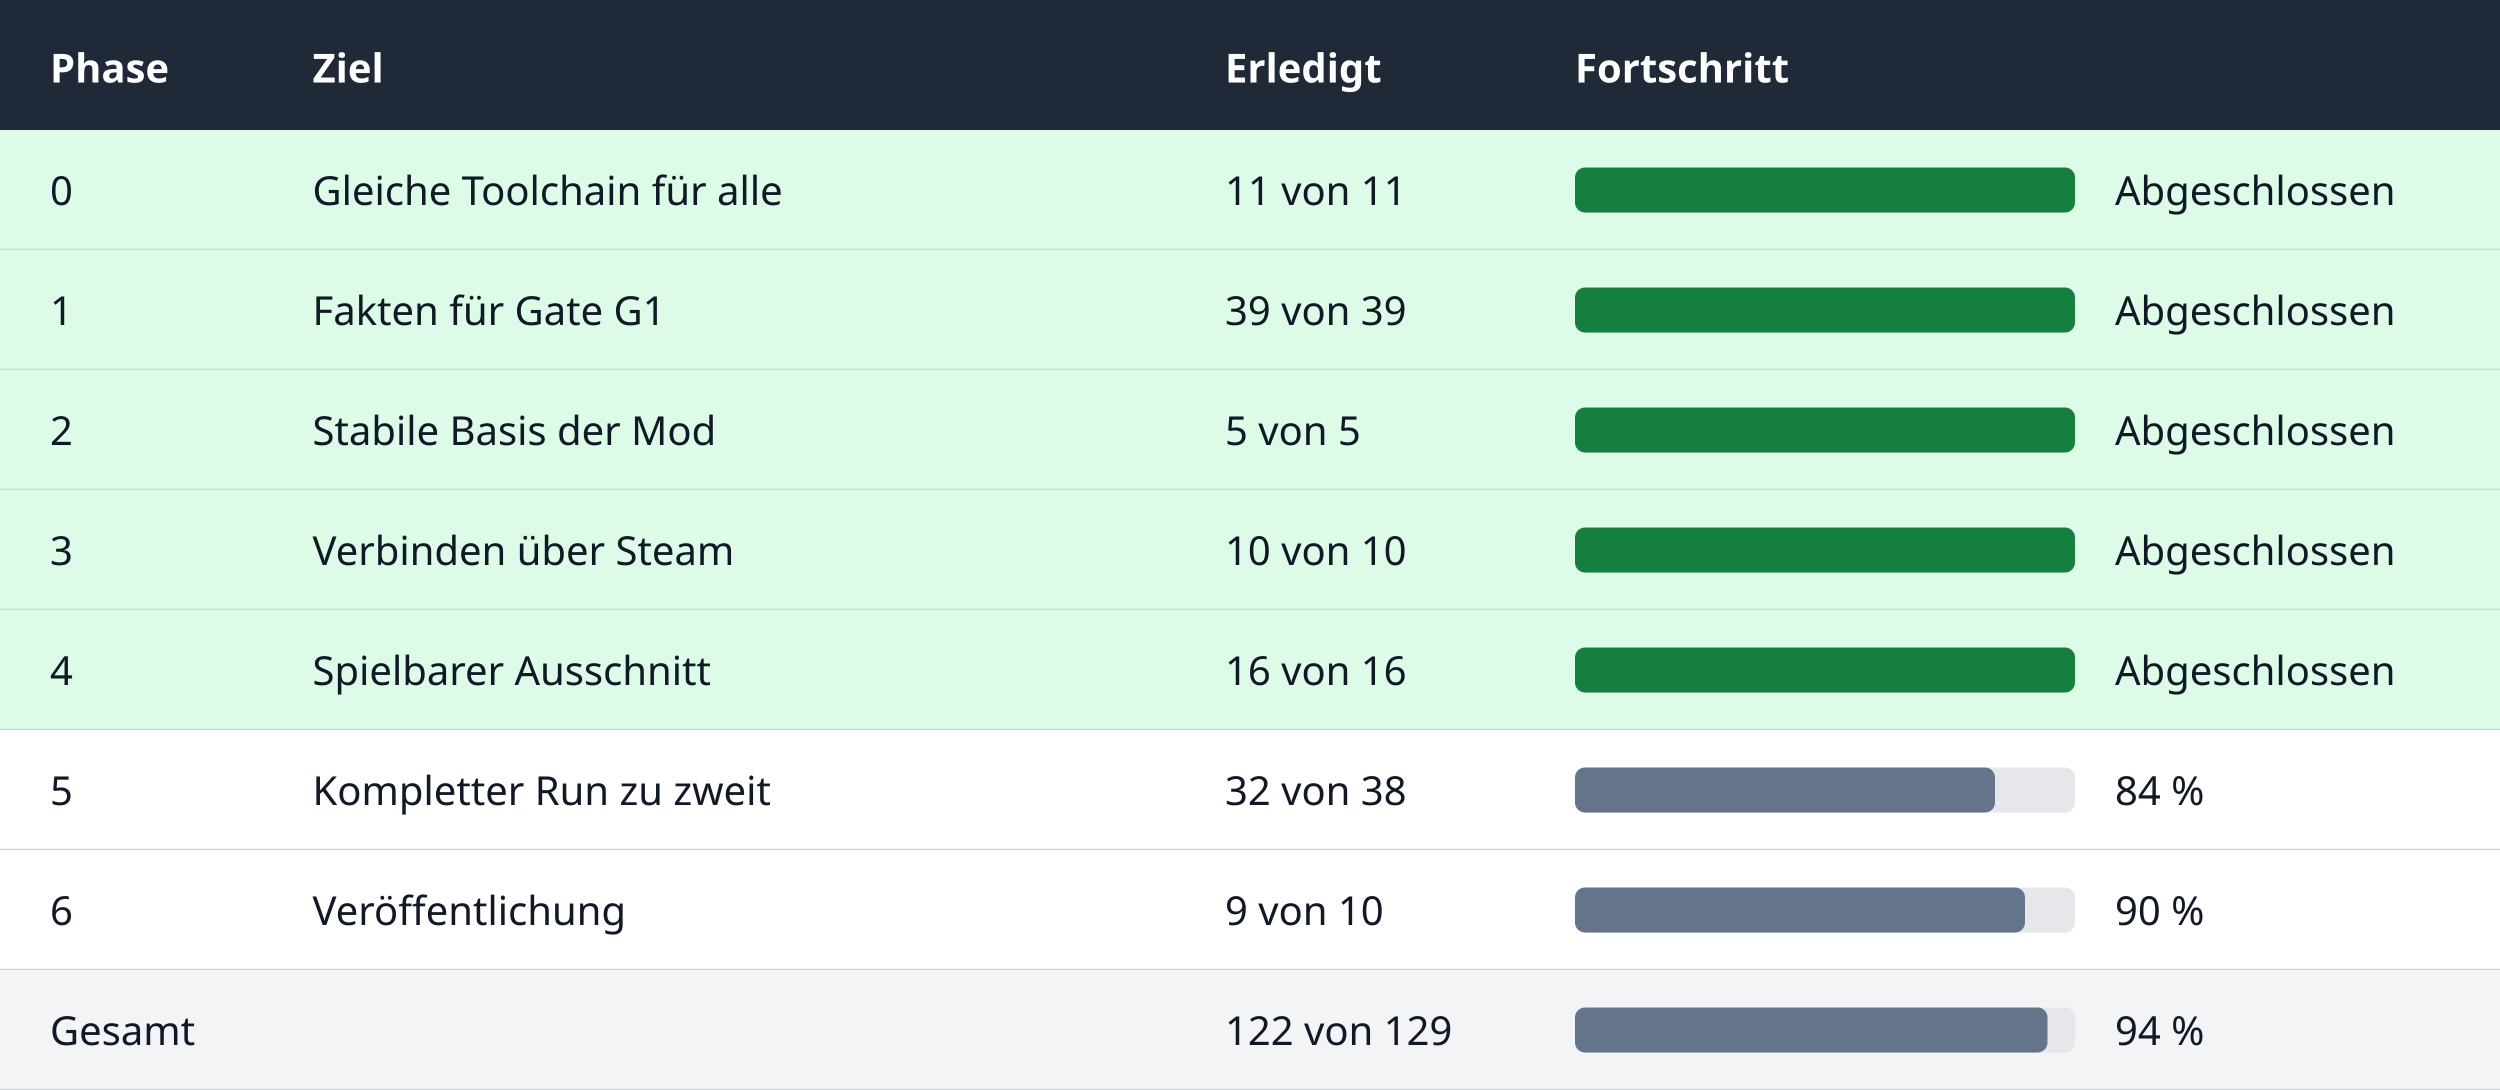
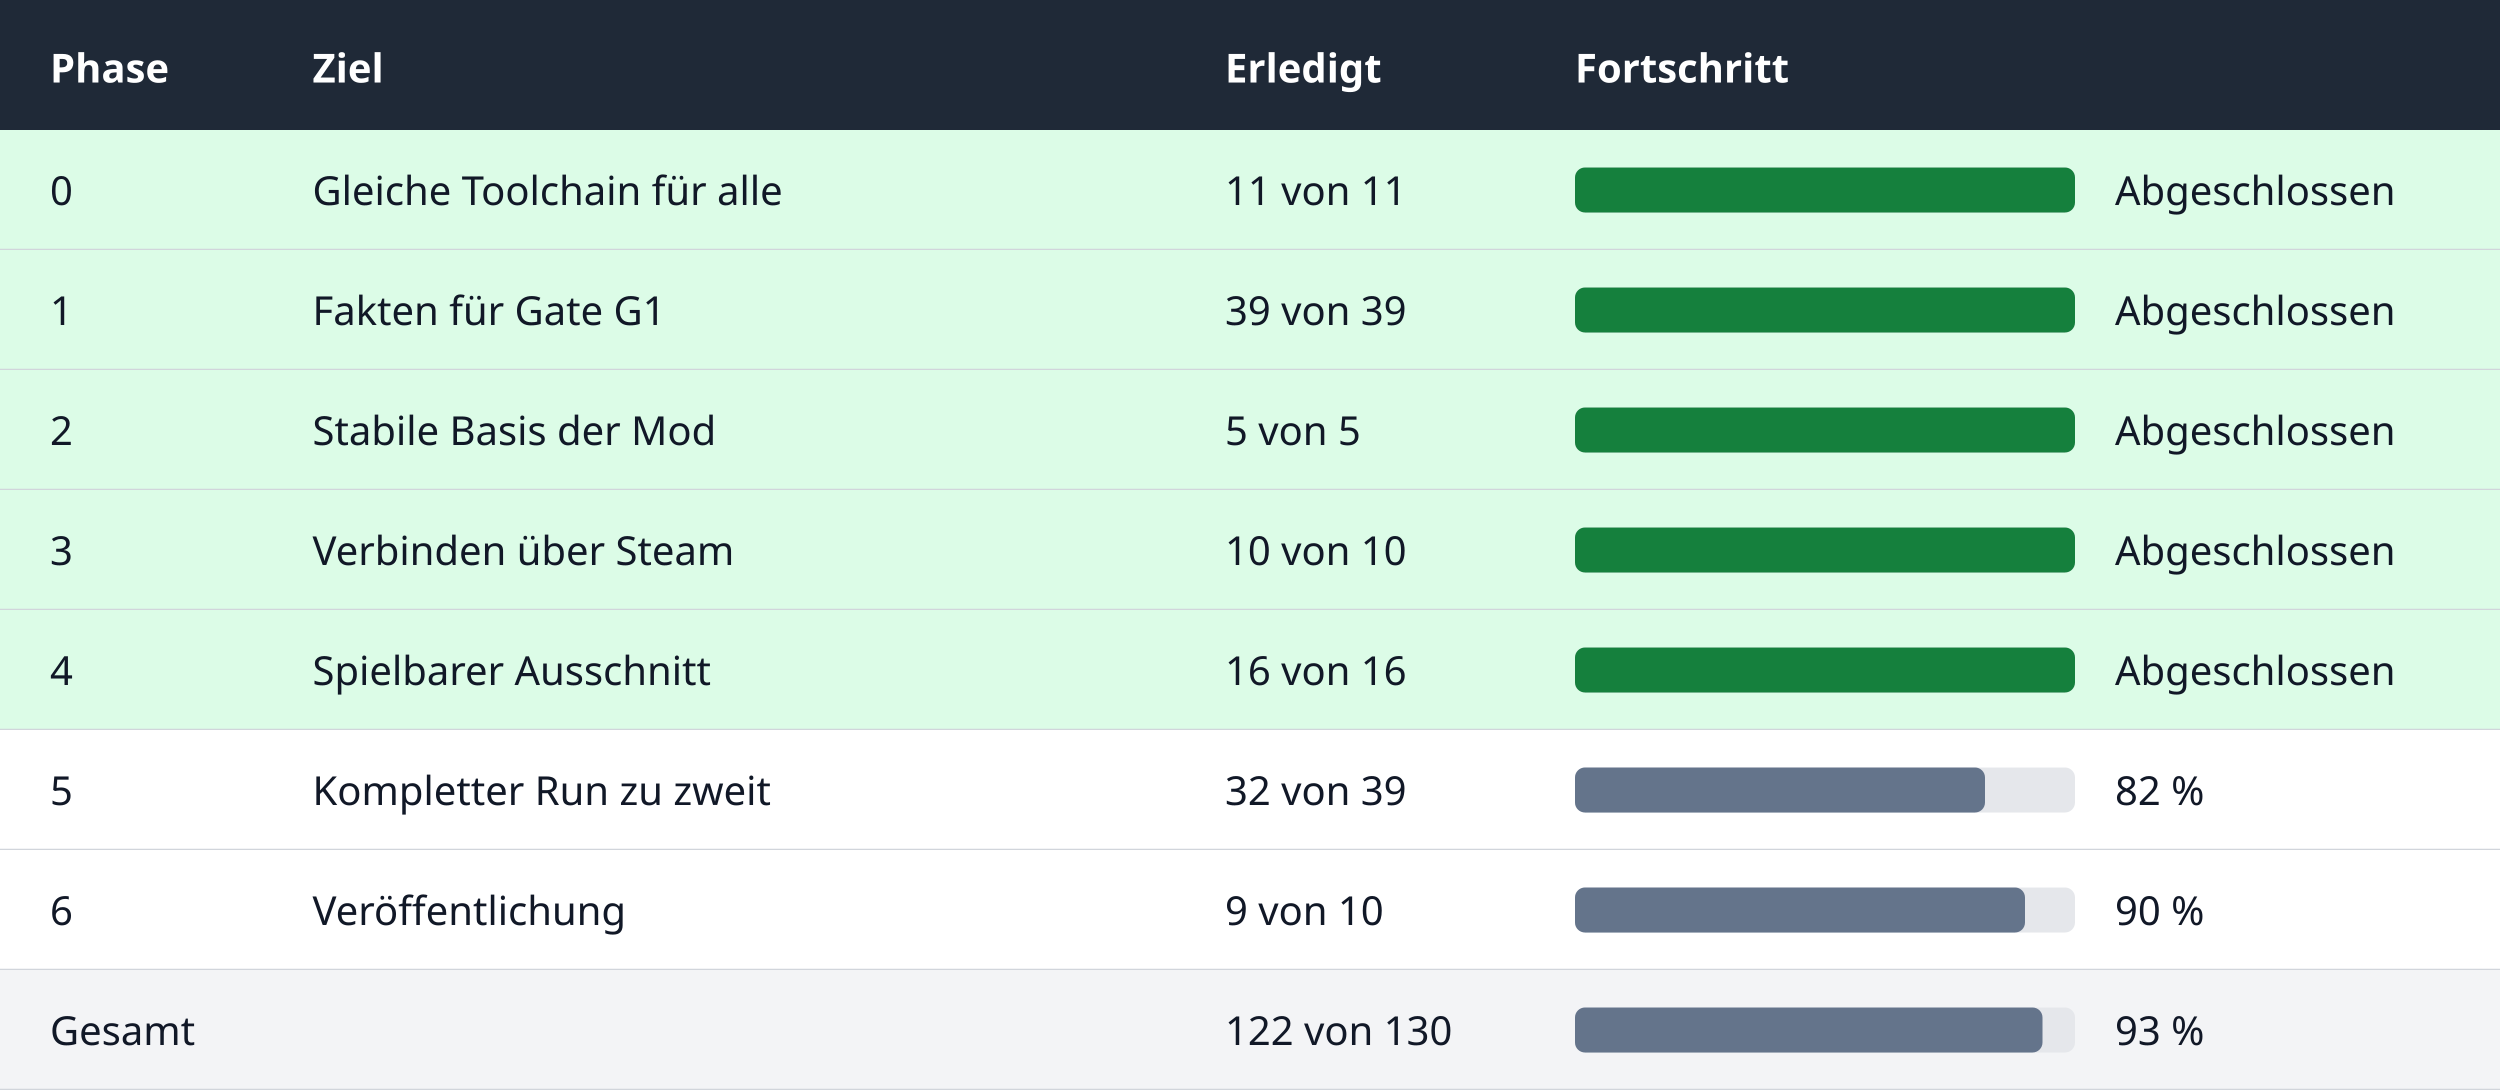
<svg xmlns="http://www.w3.org/2000/svg" width="1000" height="436" viewBox="0 0 1000 436" role="img" aria-labelledby="title desc">
  <g font-family="Segoe UI, sans-serif" font-size="16" fill="#111827">
    <rect width="1000" height="52" fill="#1f2937" />
    <text x="20" y="33" fill="#ffffff" font-weight="600">Phase</text>
    <text x="125" y="33" fill="#ffffff" font-weight="600">Ziel</text>
    <text x="490" y="33" fill="#ffffff" font-weight="600">Erledigt</text>
    <text x="630" y="33" fill="#ffffff" font-weight="600">Fortschritt</text>
    <g id="phase-0">
      <rect y="52" width="1000" height="48" fill="#dcfce7" />
      <path d="M0 100H1000" stroke="#d1d5db" />
      <text x="20" y="82">0</text>
      <text x="125" y="82">Gleiche Toolchain für alle</text>
      <text x="490" y="82">11 von 11</text>
      <rect x="630" y="67" width="200" height="18" rx="4" fill="#e5e7eb" />
      <rect x="630" y="67" width="200" height="18" rx="4" fill="#15803d" />
      <text x="846" y="82">Abgeschlossen</text>
    </g>
    <g id="phase-1">
      <rect y="100" width="1000" height="48" fill="#dcfce7" />
      <path d="M0 148H1000" stroke="#d1d5db" />
      <text x="20" y="130">1</text>
      <text x="125" y="130">Fakten für Gate G1</text>
      <text x="490" y="130">39 von 39</text>
      <rect x="630" y="115" width="200" height="18" rx="4" fill="#e5e7eb" />
      <rect x="630" y="115" width="200" height="18" rx="4" fill="#15803d" />
      <text x="846" y="130">Abgeschlossen</text>
    </g>
    <g id="phase-2">
      <rect y="148" width="1000" height="48" fill="#dcfce7" />
      <path d="M0 196H1000" stroke="#d1d5db" />
      <text x="20" y="178">2</text>
      <text x="125" y="178">Stabile Basis der Mod</text>
      <text x="490" y="178">5 von 5</text>
      <rect x="630" y="163" width="200" height="18" rx="4" fill="#e5e7eb" />
      <rect x="630" y="163" width="200" height="18" rx="4" fill="#15803d" />
      <text x="846" y="178">Abgeschlossen</text>
    </g>
    <g id="phase-3">
      <rect y="196" width="1000" height="48" fill="#dcfce7" />
      <path d="M0 244H1000" stroke="#d1d5db" />
      <text x="20" y="226">3</text>
      <text x="125" y="226">Verbinden über Steam</text>
      <text x="490" y="226">10 von 10</text>
      <rect x="630" y="211" width="200" height="18" rx="4" fill="#e5e7eb" />
      <rect x="630" y="211" width="200" height="18" rx="4" fill="#15803d" />
      <text x="846" y="226">Abgeschlossen</text>
    </g>
    <g id="phase-4">
      <rect y="244" width="1000" height="48" fill="#dcfce7" />
      <path d="M0 292H1000" stroke="#d1d5db" />
      <text x="20" y="274">4</text>
      <text x="125" y="274">Spielbarer Ausschnitt</text>
      <text x="490" y="274">16 von 16</text>
      <rect x="630" y="259" width="200" height="18" rx="4" fill="#e5e7eb" />
      <rect x="630" y="259" width="200" height="18" rx="4" fill="#15803d" />
      <text x="846" y="274">Abgeschlossen</text>
    </g>
    <g id="phase-5">
      <rect y="292" width="1000" height="48" fill="#ffffff" />
      <path d="M0 340H1000" stroke="#d1d5db" />
      <text x="20" y="322">5</text>
      <text x="125" y="322">Kompletter Run zu zweit</text>
-       <text x="490" y="322">32 von 38</text>
+       <text x="490" y="322">32 von 39</text>
      <rect x="630" y="307" width="200" height="18" rx="4" fill="#e5e7eb" />
-       <rect x="630" y="307" width="168" height="18" rx="4" fill="#64748b" />
-       <text x="846" y="322">84 %</text>
+       <rect x="630" y="307" width="164" height="18" rx="4" fill="#64748b" />
+       <text x="846" y="322">82 %</text>
    </g>
    <g id="phase-6">
      <rect y="340" width="1000" height="48" fill="#ffffff" />
      <path d="M0 388H1000" stroke="#d1d5db" />
      <text x="20" y="370">6</text>
      <text x="125" y="370">Veröffentlichung</text>
      <text x="490" y="370">9 von 10</text>
      <rect x="630" y="355" width="200" height="18" rx="4" fill="#e5e7eb" />
      <rect x="630" y="355" width="180" height="18" rx="4" fill="#64748b" />
      <text x="846" y="370">90 %</text>
    </g>
    <g id="phase-gesamt">
      <rect y="388" width="1000" height="48" fill="#f3f4f6" />
      <path d="M0 436H1000" stroke="#d1d5db" />
      <text x="20" y="418">Gesamt</text>
      <text x="125" y="418" />
-       <text x="490" y="418">122 von 129</text>
+       <text x="490" y="418">122 von 130</text>
      <rect x="630" y="403" width="200" height="18" rx="4" fill="#e5e7eb" />
-       <rect x="630" y="403" width="189" height="18" rx="4" fill="#64748b" />
-       <text x="846" y="418">94 %</text>
+       <rect x="630" y="403" width="187" height="18" rx="4" fill="#64748b" />
+       <text x="846" y="418">93 %</text>
    </g>
  </g>
</svg>
